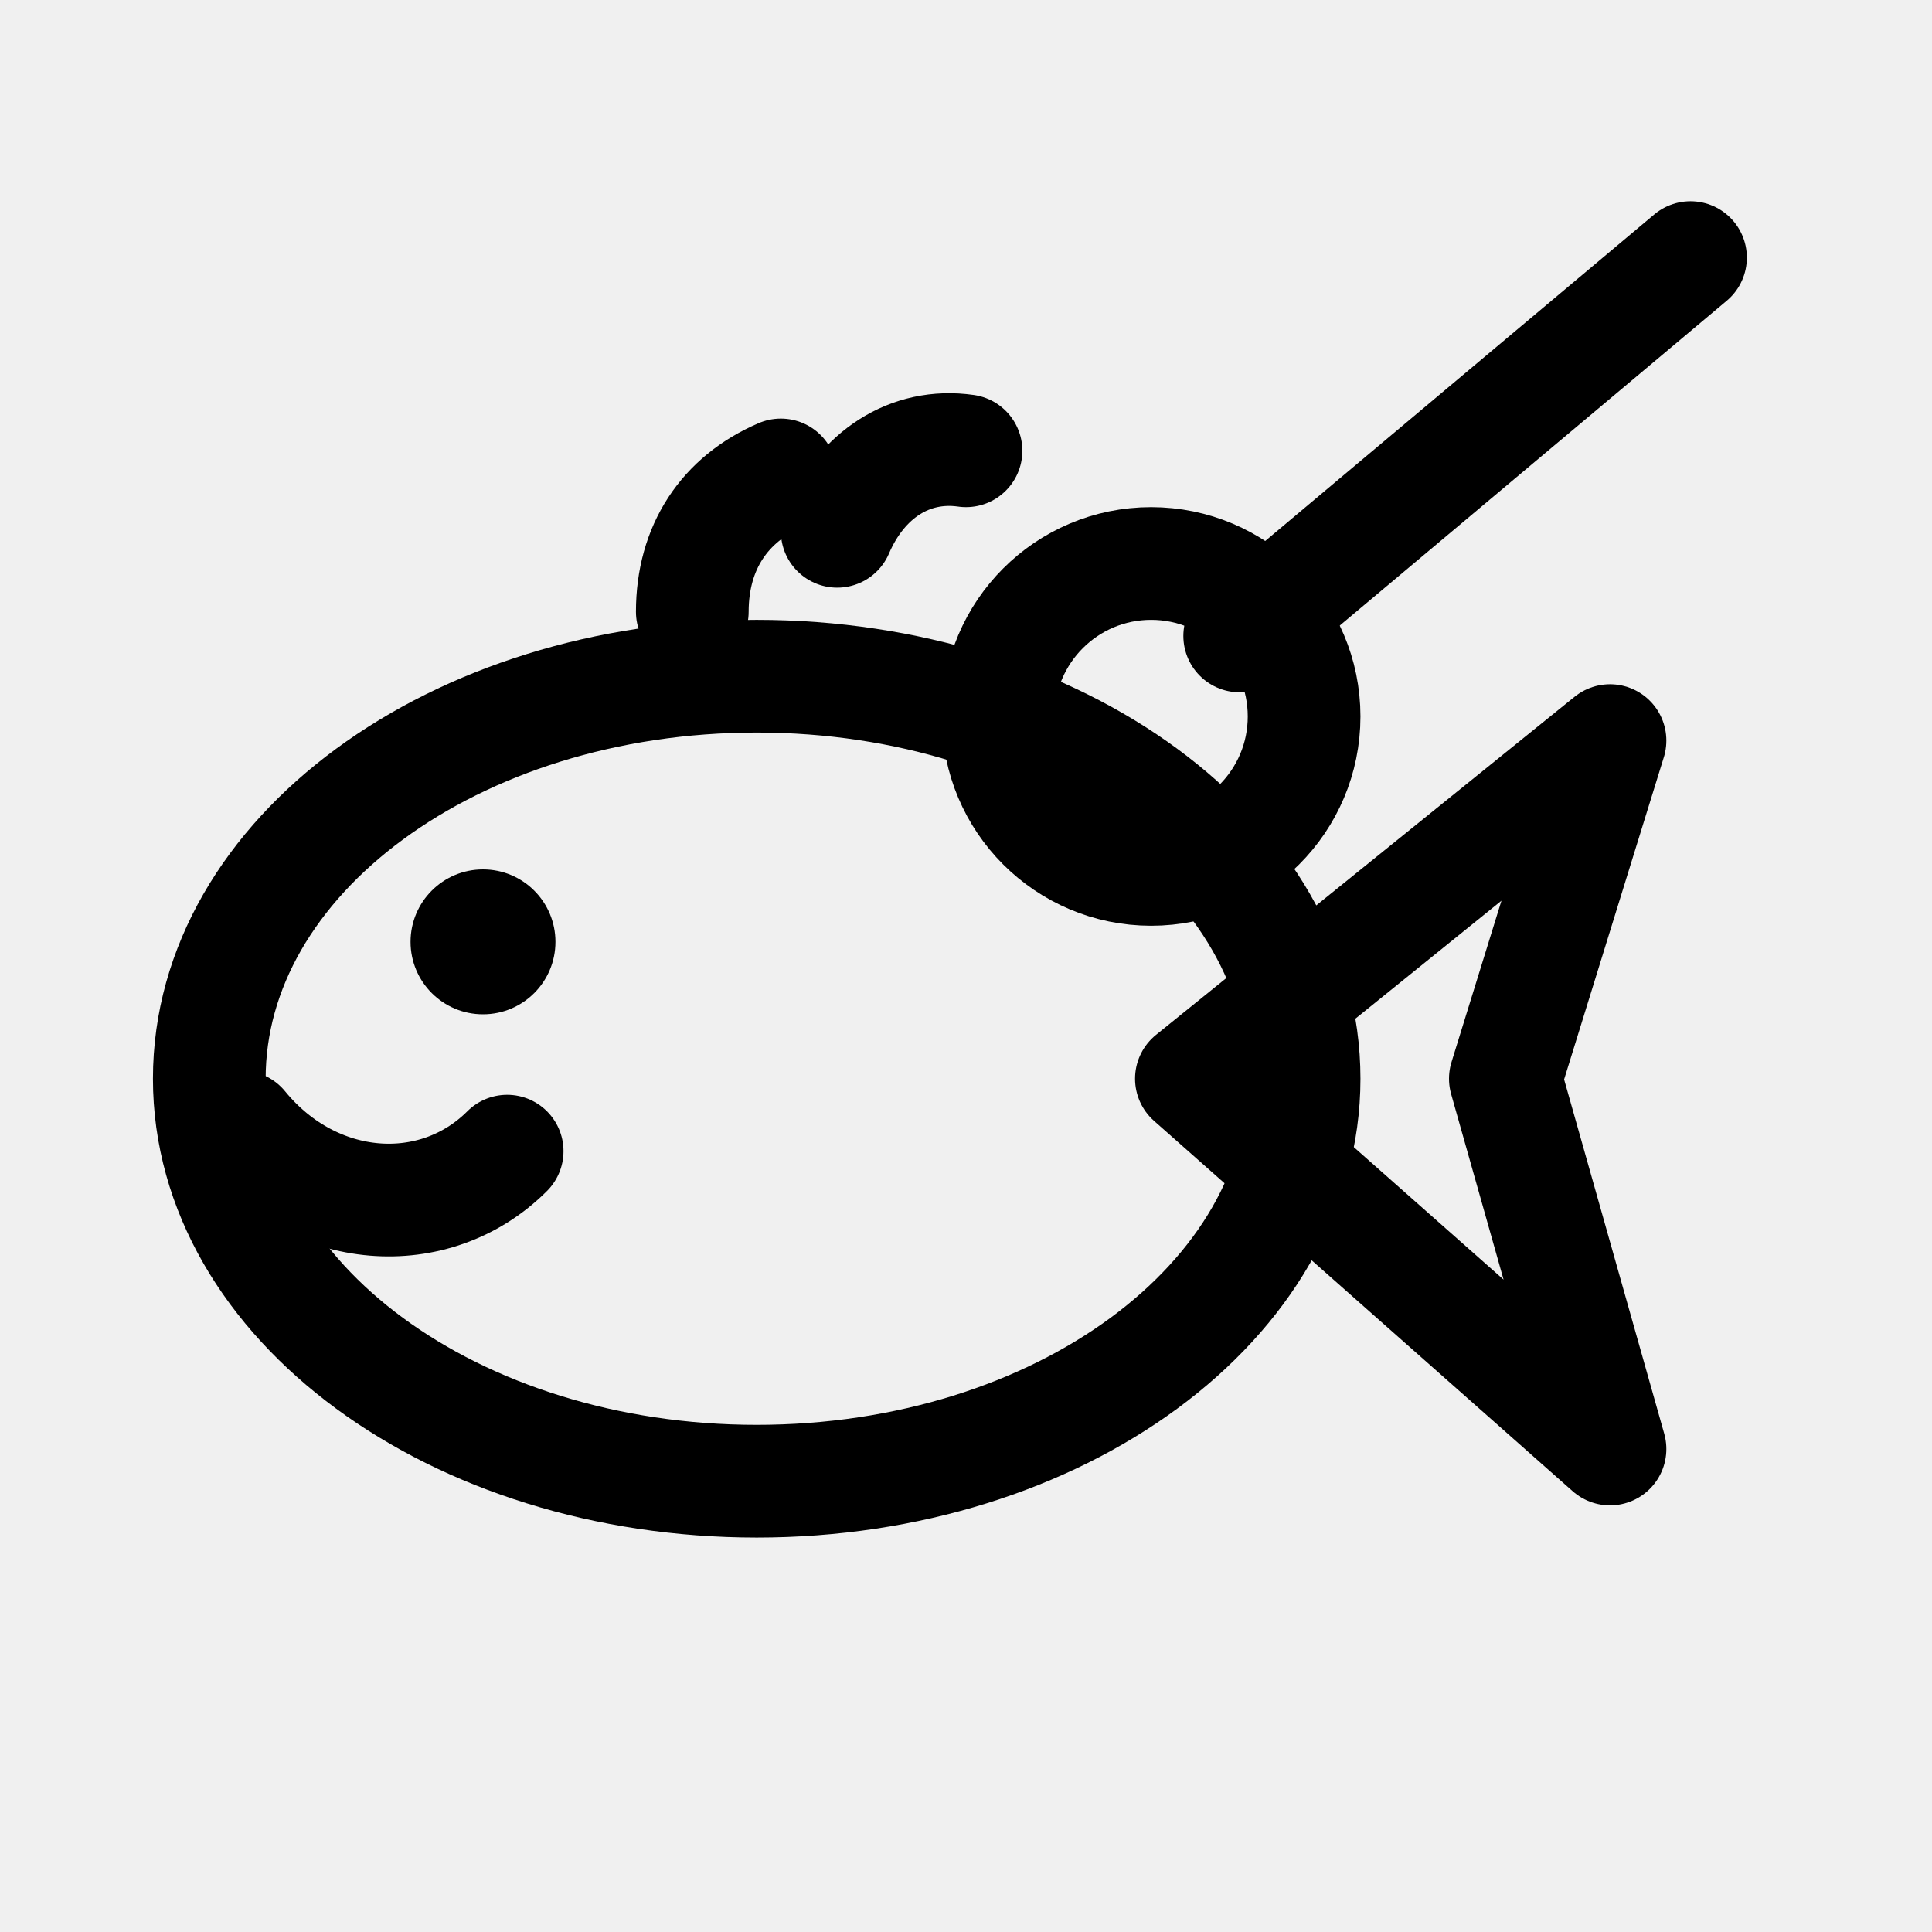
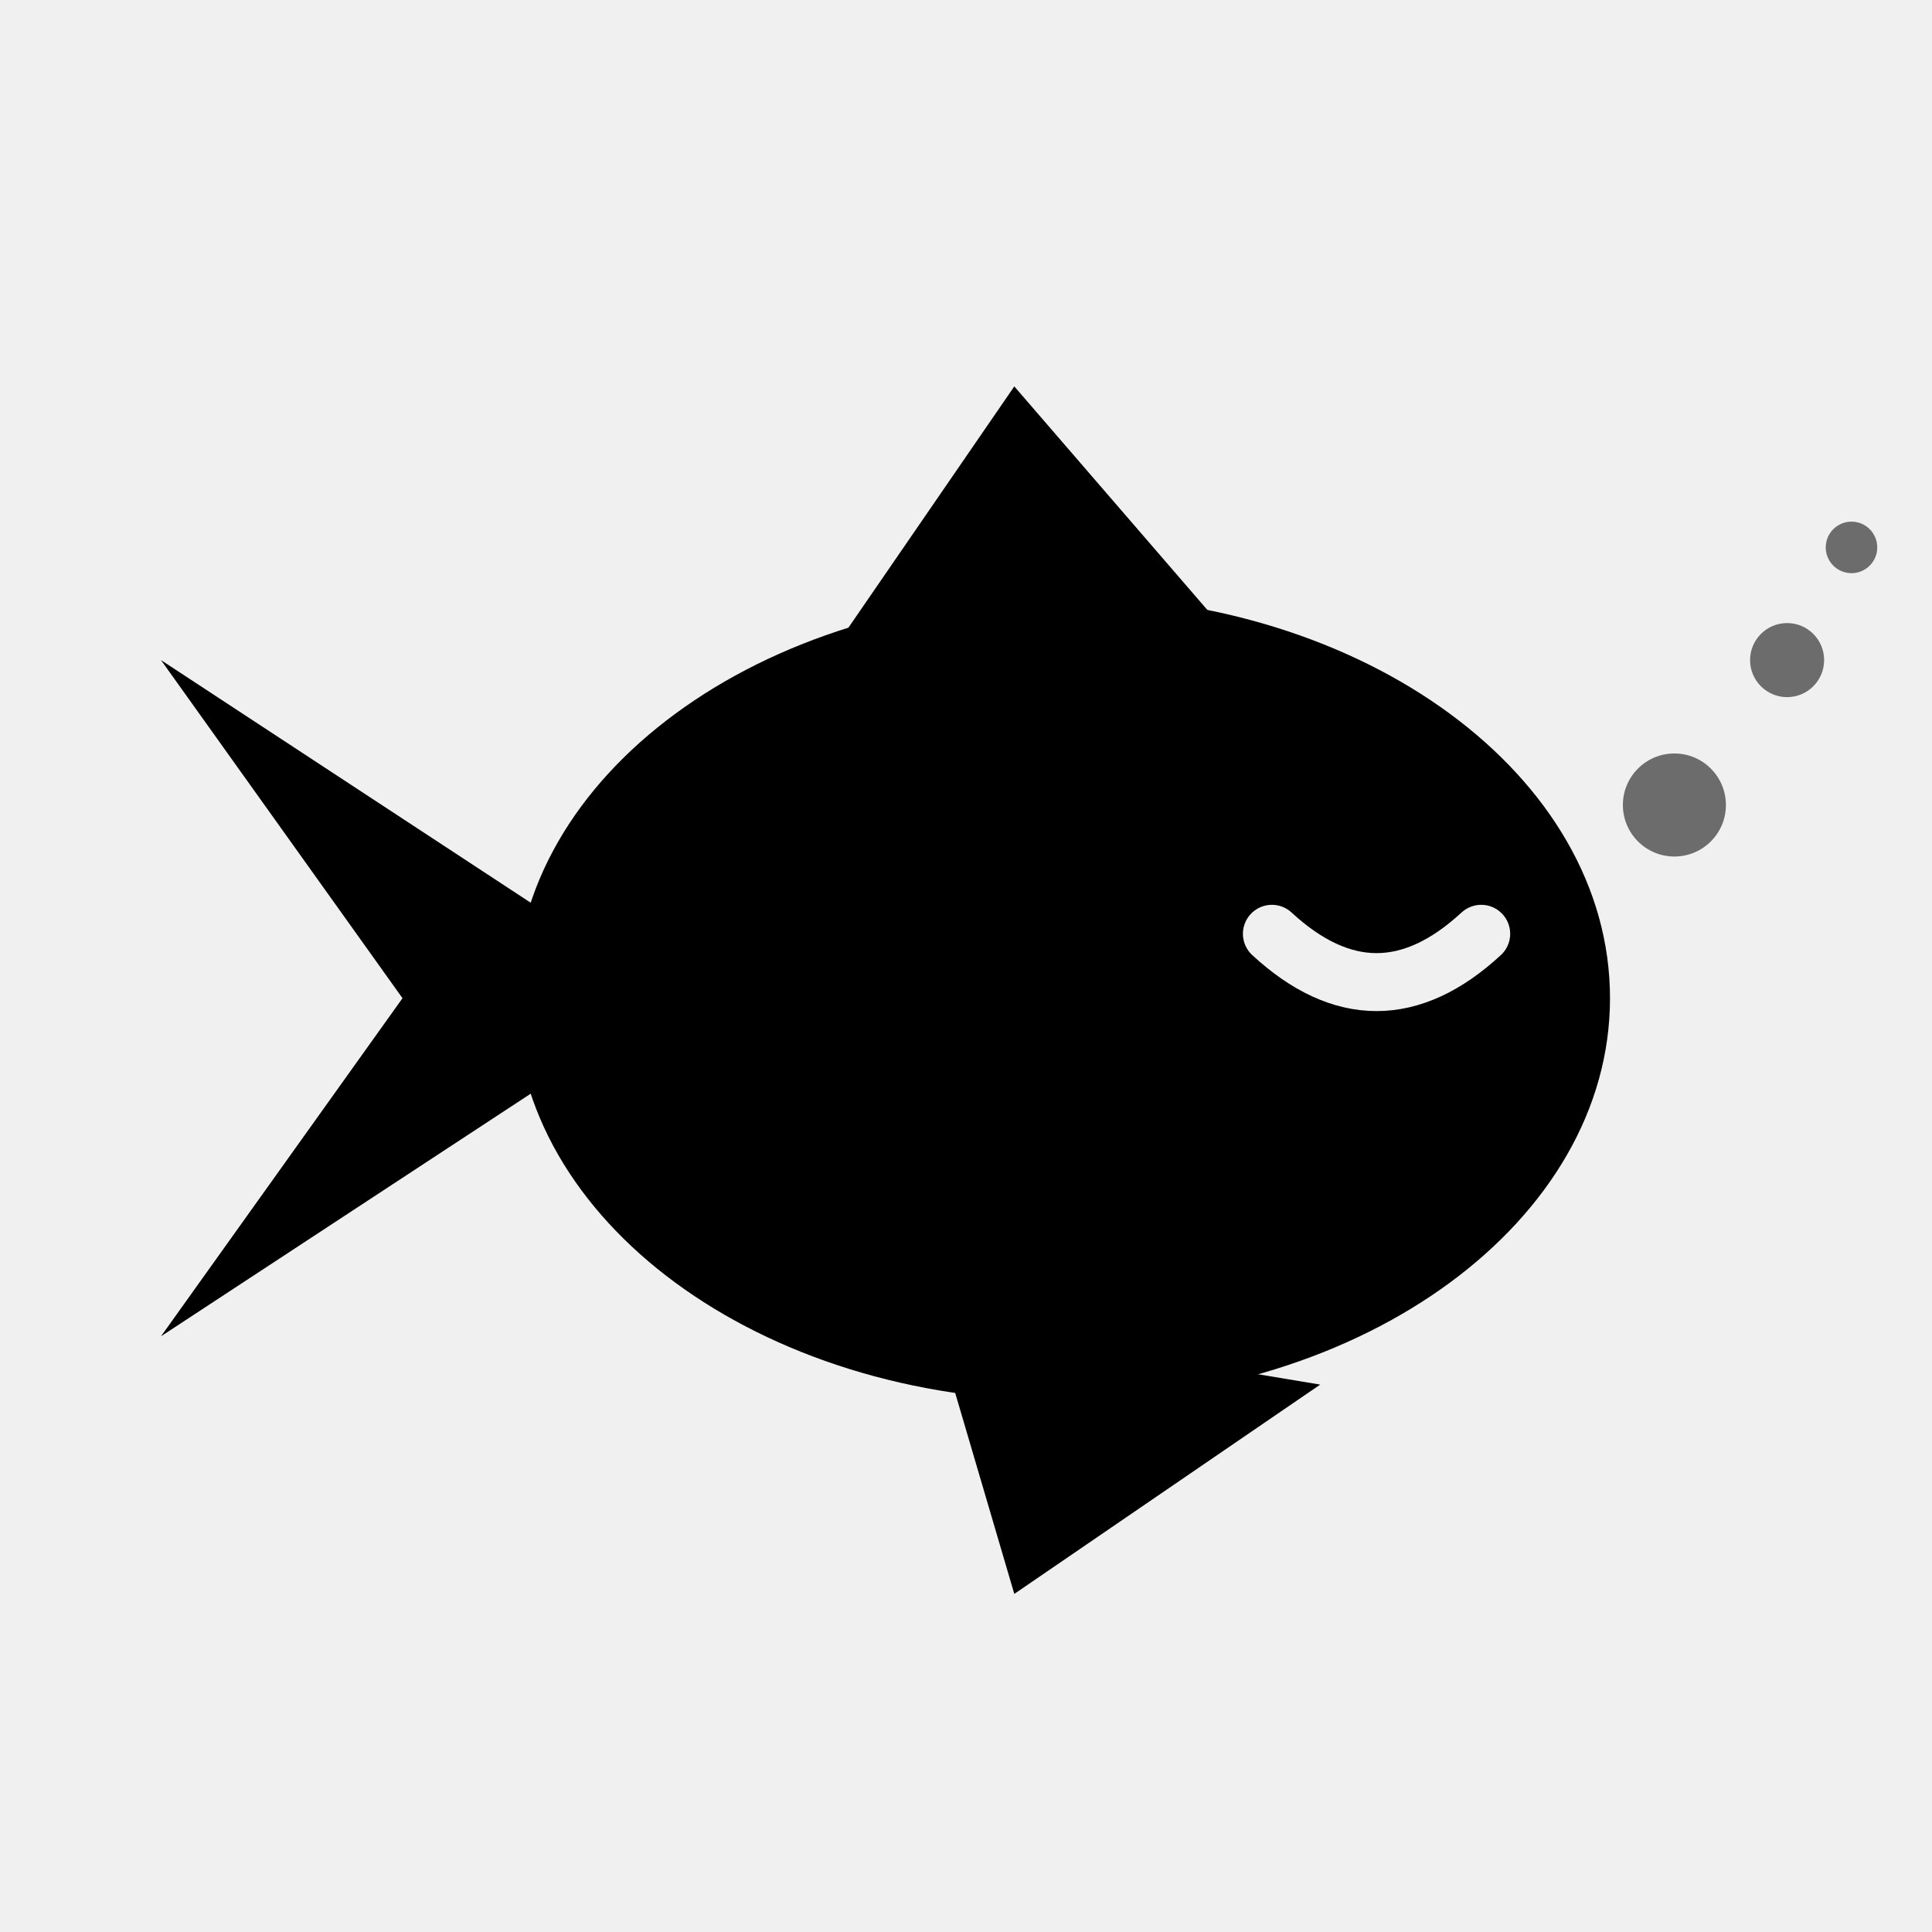
- <svg xmlns="http://www.w3.org/2000/svg" viewBox="0 0 24 24" fill="none" stroke="currentColor" stroke-width="1.4" stroke-linecap="round" stroke-linejoin="round">
-   <ellipse cx="9.4" cy="13.4" rx="6.8" ry="5" />
-   <path d="M14.8 13.4 L20 9.2 L18.7 13.4 L20 18 Z" />
-   <path d="M3 14 C3.9 15.1 5.4 15.2 6.3 14.3" />
-   <circle cx="6" cy="11.7" r="0.9" fill="currentColor" stroke="none" />
-   <path d="M21 3.2 L15.4 7.9" />
-   <circle cx="14.3" cy="8.9" r="1.9" />
-   <path d="M10.4 6.6 C10.7 5.9 11.3 5.5 12 5.6" />
-   <path d="M8.6 7.6 C8.6 6.8 9 6.2 9.7 5.9" />
+ <svg xmlns="http://www.w3.org/2000/svg" viewBox="0 0 120 120" fill="currentColor" role="img" aria-label="FishReader">
+   <defs>
+     <mask id="fr-eye-m">
+       <rect width="120" height="120" fill="#fff" />
+       <path d="M79 58 q6.5 6 13 0" fill="none" stroke="#000" stroke-width="3.6" stroke-linecap="round" />
+     </mask>
+   </defs>
+   <g mask="url(#fr-eye-m)">
+     <path d="M42 62 L10 41 L25 62 L10 83 Z" />
+     <path d="M52 40 L63 24 L82 46 Z" />
+     <path d="M58 82 L63 99 L82 86 Z" />
+     <ellipse cx="66" cy="62" rx="34" ry="25" />
+   </g>
+   <g opacity="0.55">
+     <circle cx="104" cy="50" r="3.2" />
+     <circle cx="111" cy="41" r="2.3" />
+     <circle cx="115" cy="34" r="1.6" />
+   </g>
</svg>
